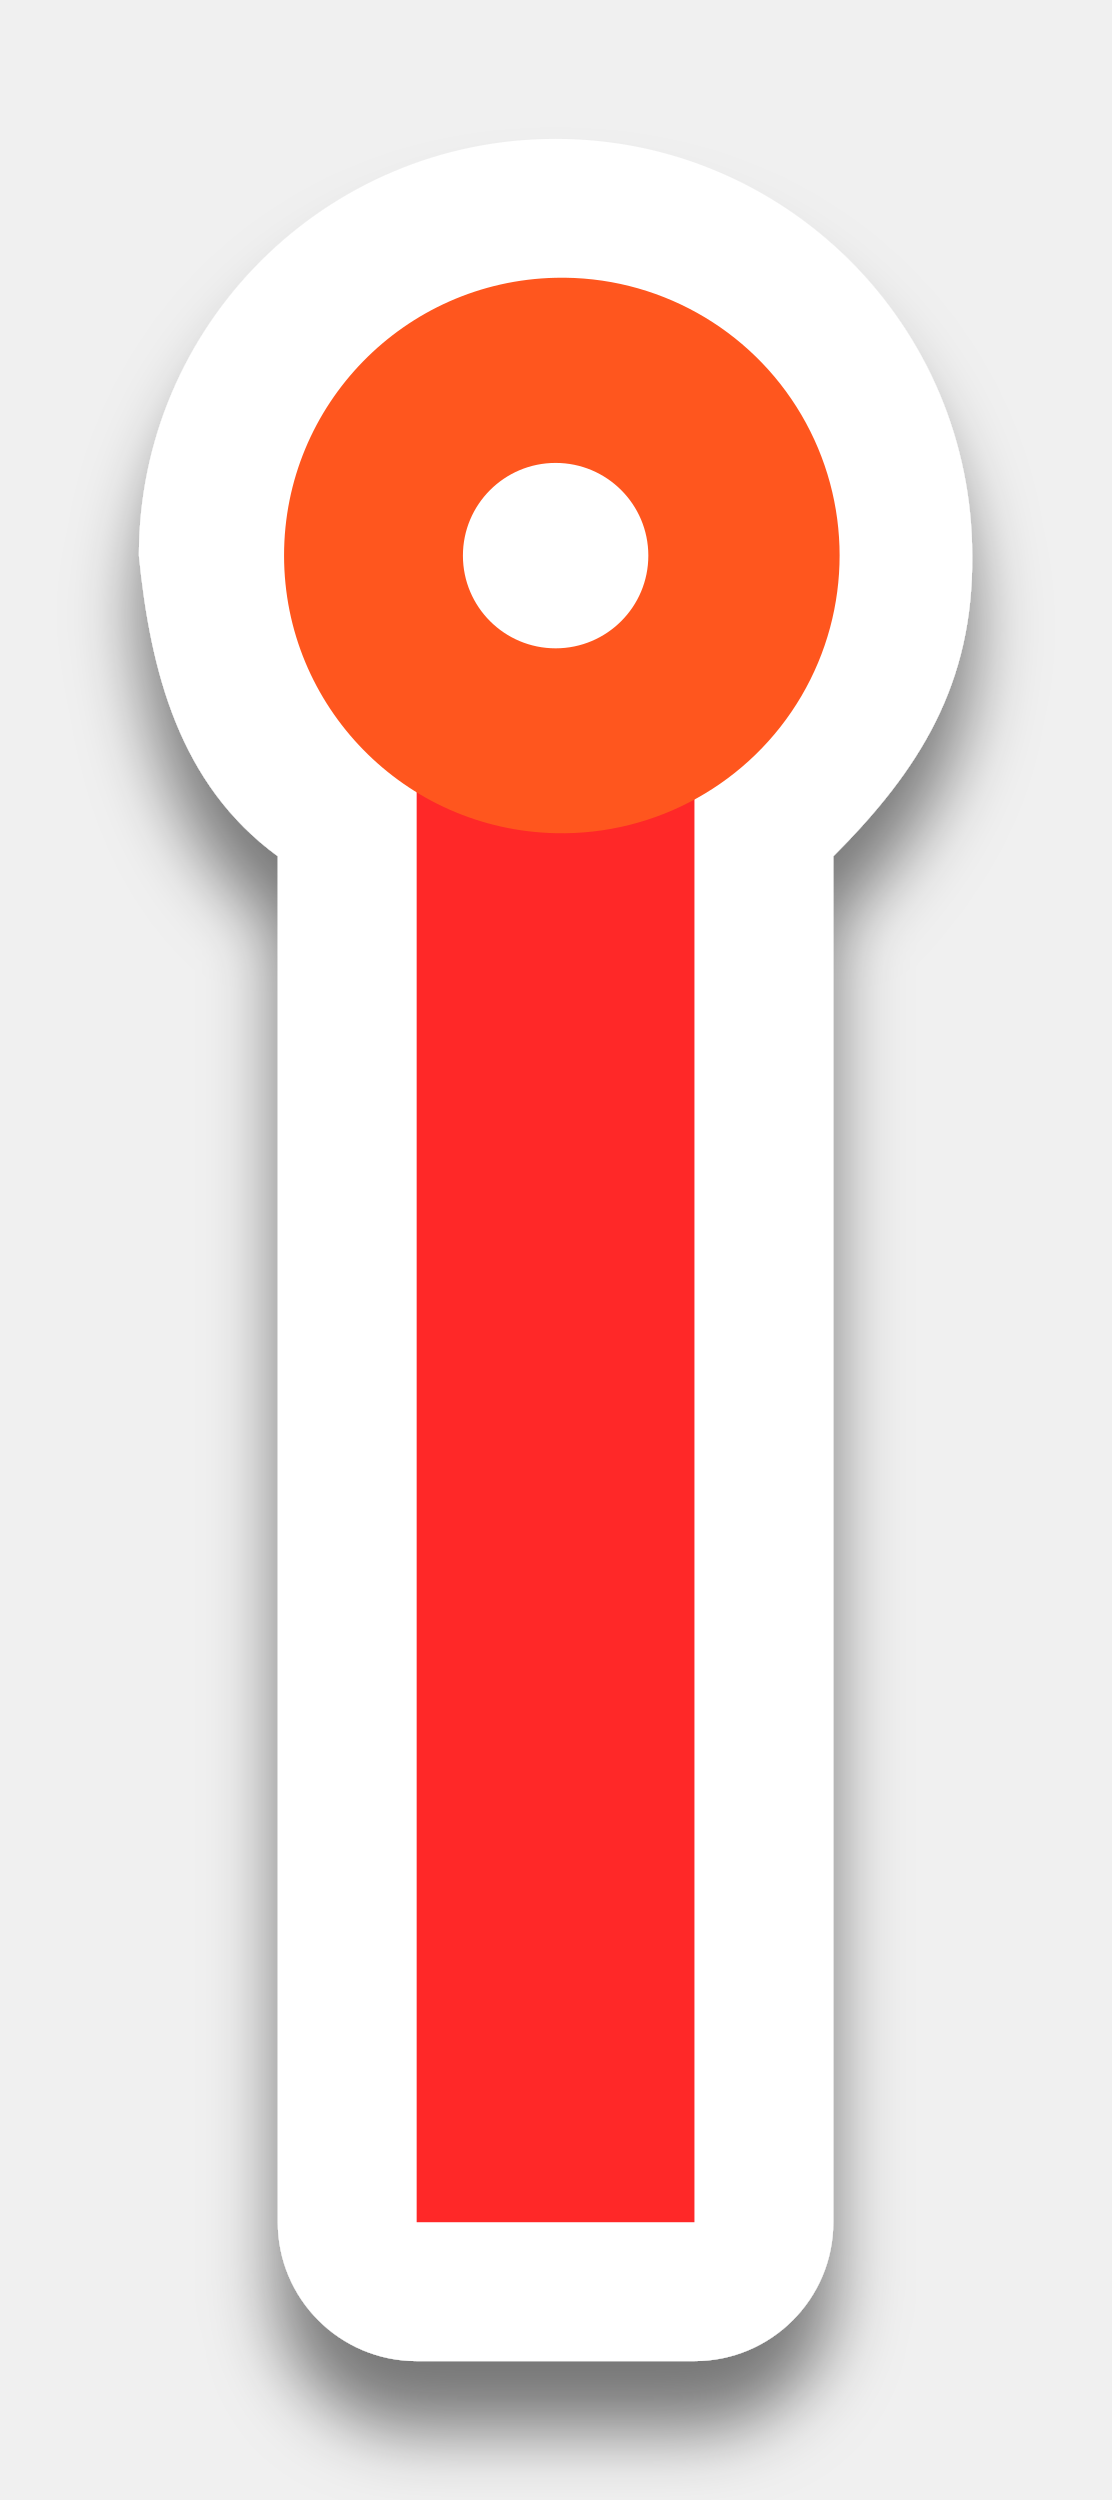
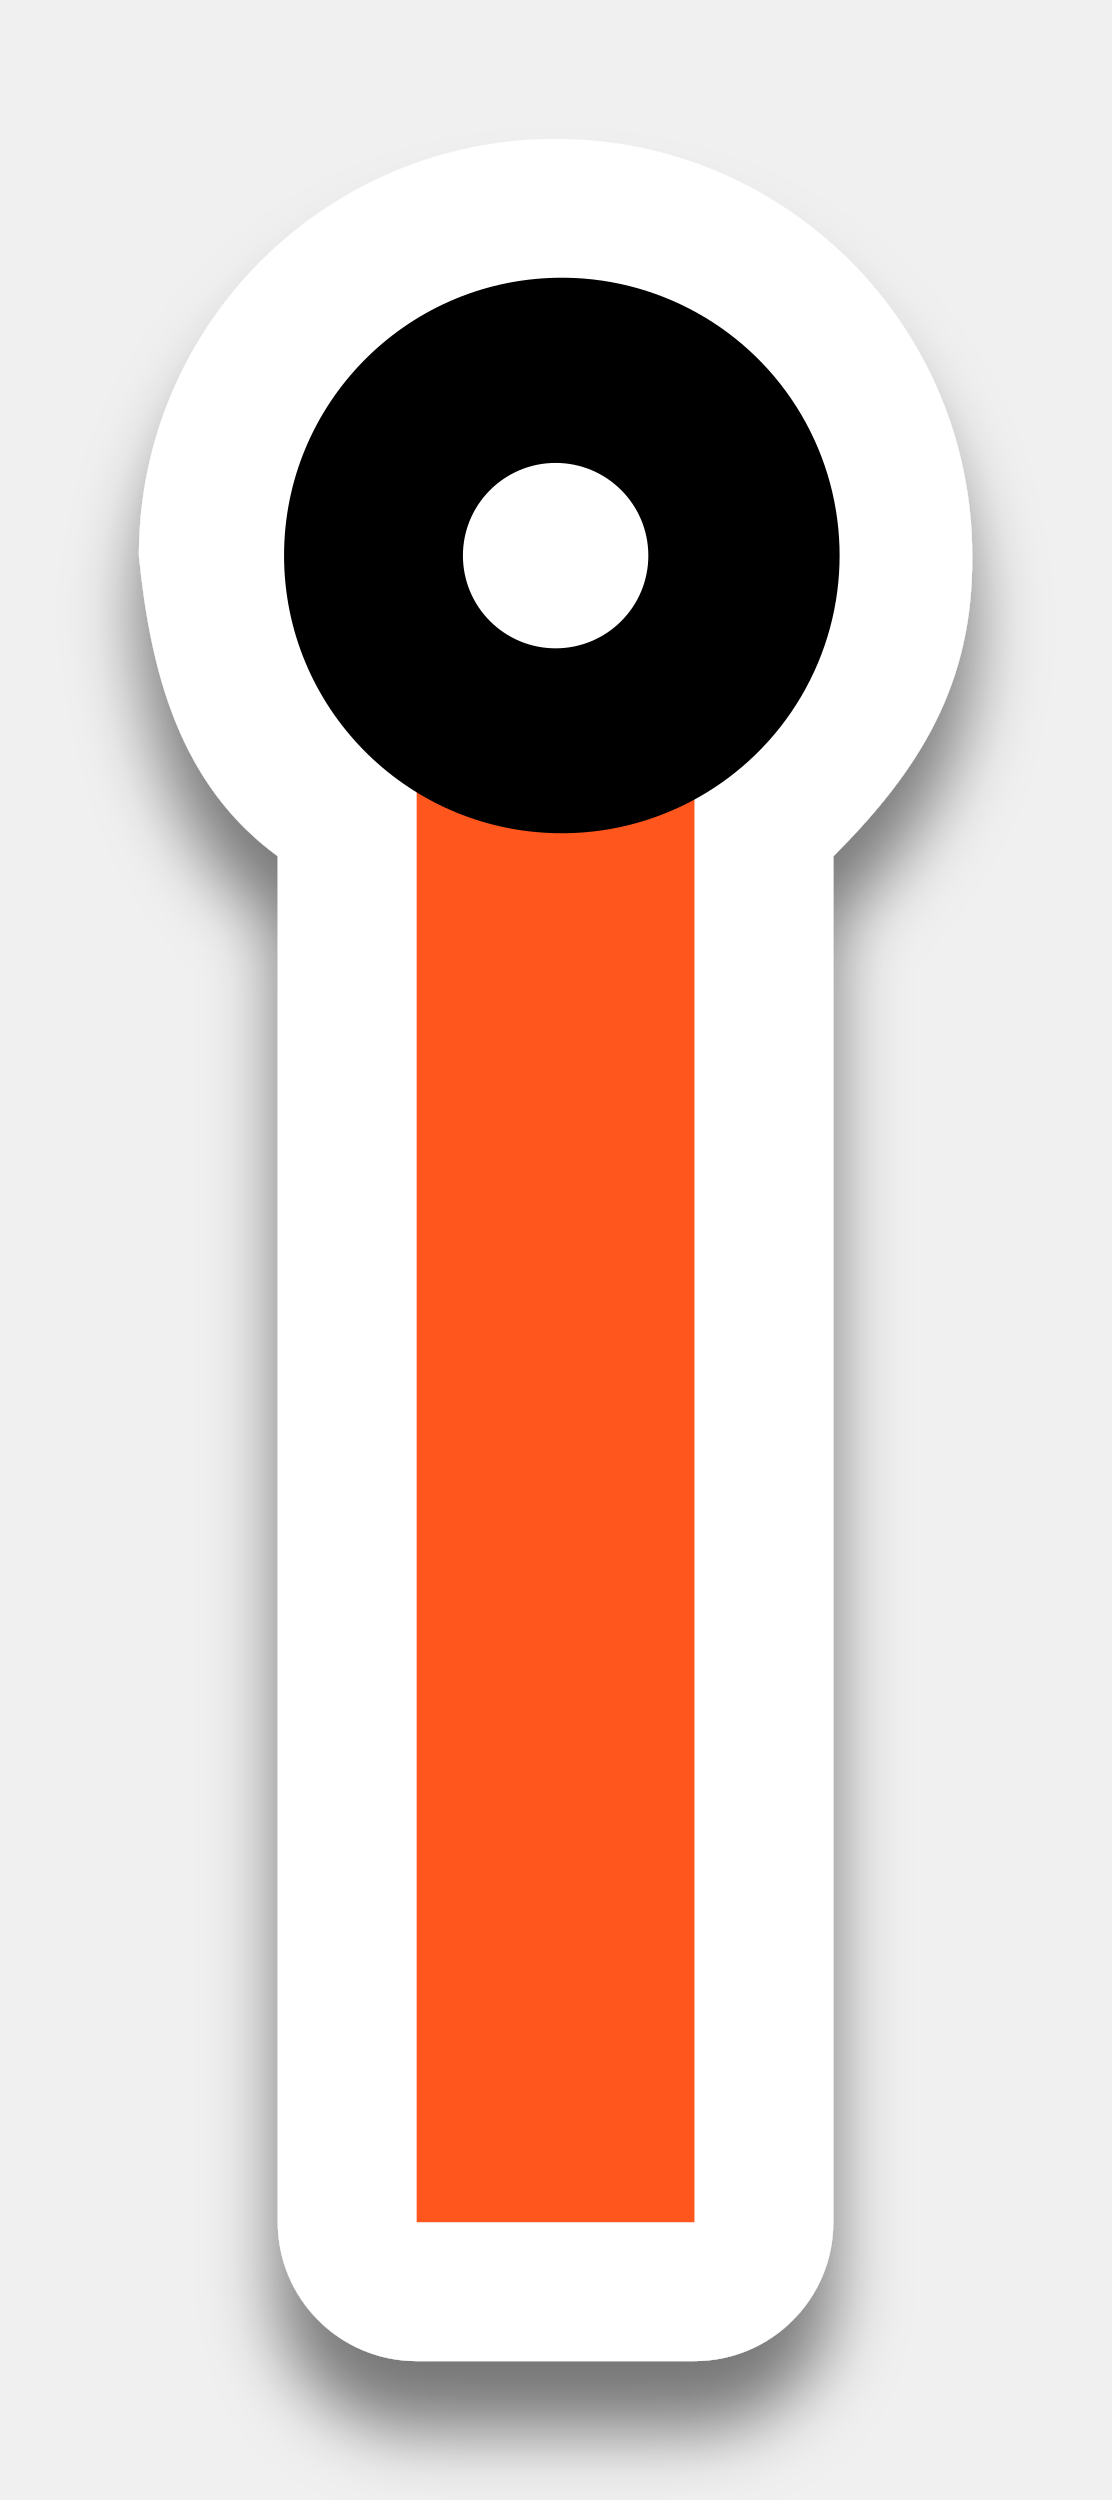
<svg xmlns="http://www.w3.org/2000/svg" width="8" height="18">
  <path d="M4 1a3 3 0 013 3c.009.923-.377 1.542-1 2.165V16a1 1 0 01-1 1H3a1 1 0 01-1-1V6.165C1.288 5.644 1.083 4.828 1 4a3 3 0 013-3z" fill="#fff" filter="drop-shadow(0 0.5px 0.25px rgba(0,0,0,0.5))" />
-   <path d="M3 5h2v11H3z" fill="#FF2828" />
-   <path d="M4 2a2 2 0 11.001 3.999A2 2 0 014 2zm0 1.333a.667.667 0 10.001 1.335A.667.667 0 004 3.333z" fill="#FF561E" />
+   <path d="M3 5h2v11H3z" fill="#FF561E" />
+   <path d="M4 2a2 2 0 11.001 3.999A2 2 0 014 2zm0 1.333a.667.667 0 10.001 1.335A.667.667 0 004 3.333z" />
</svg>
